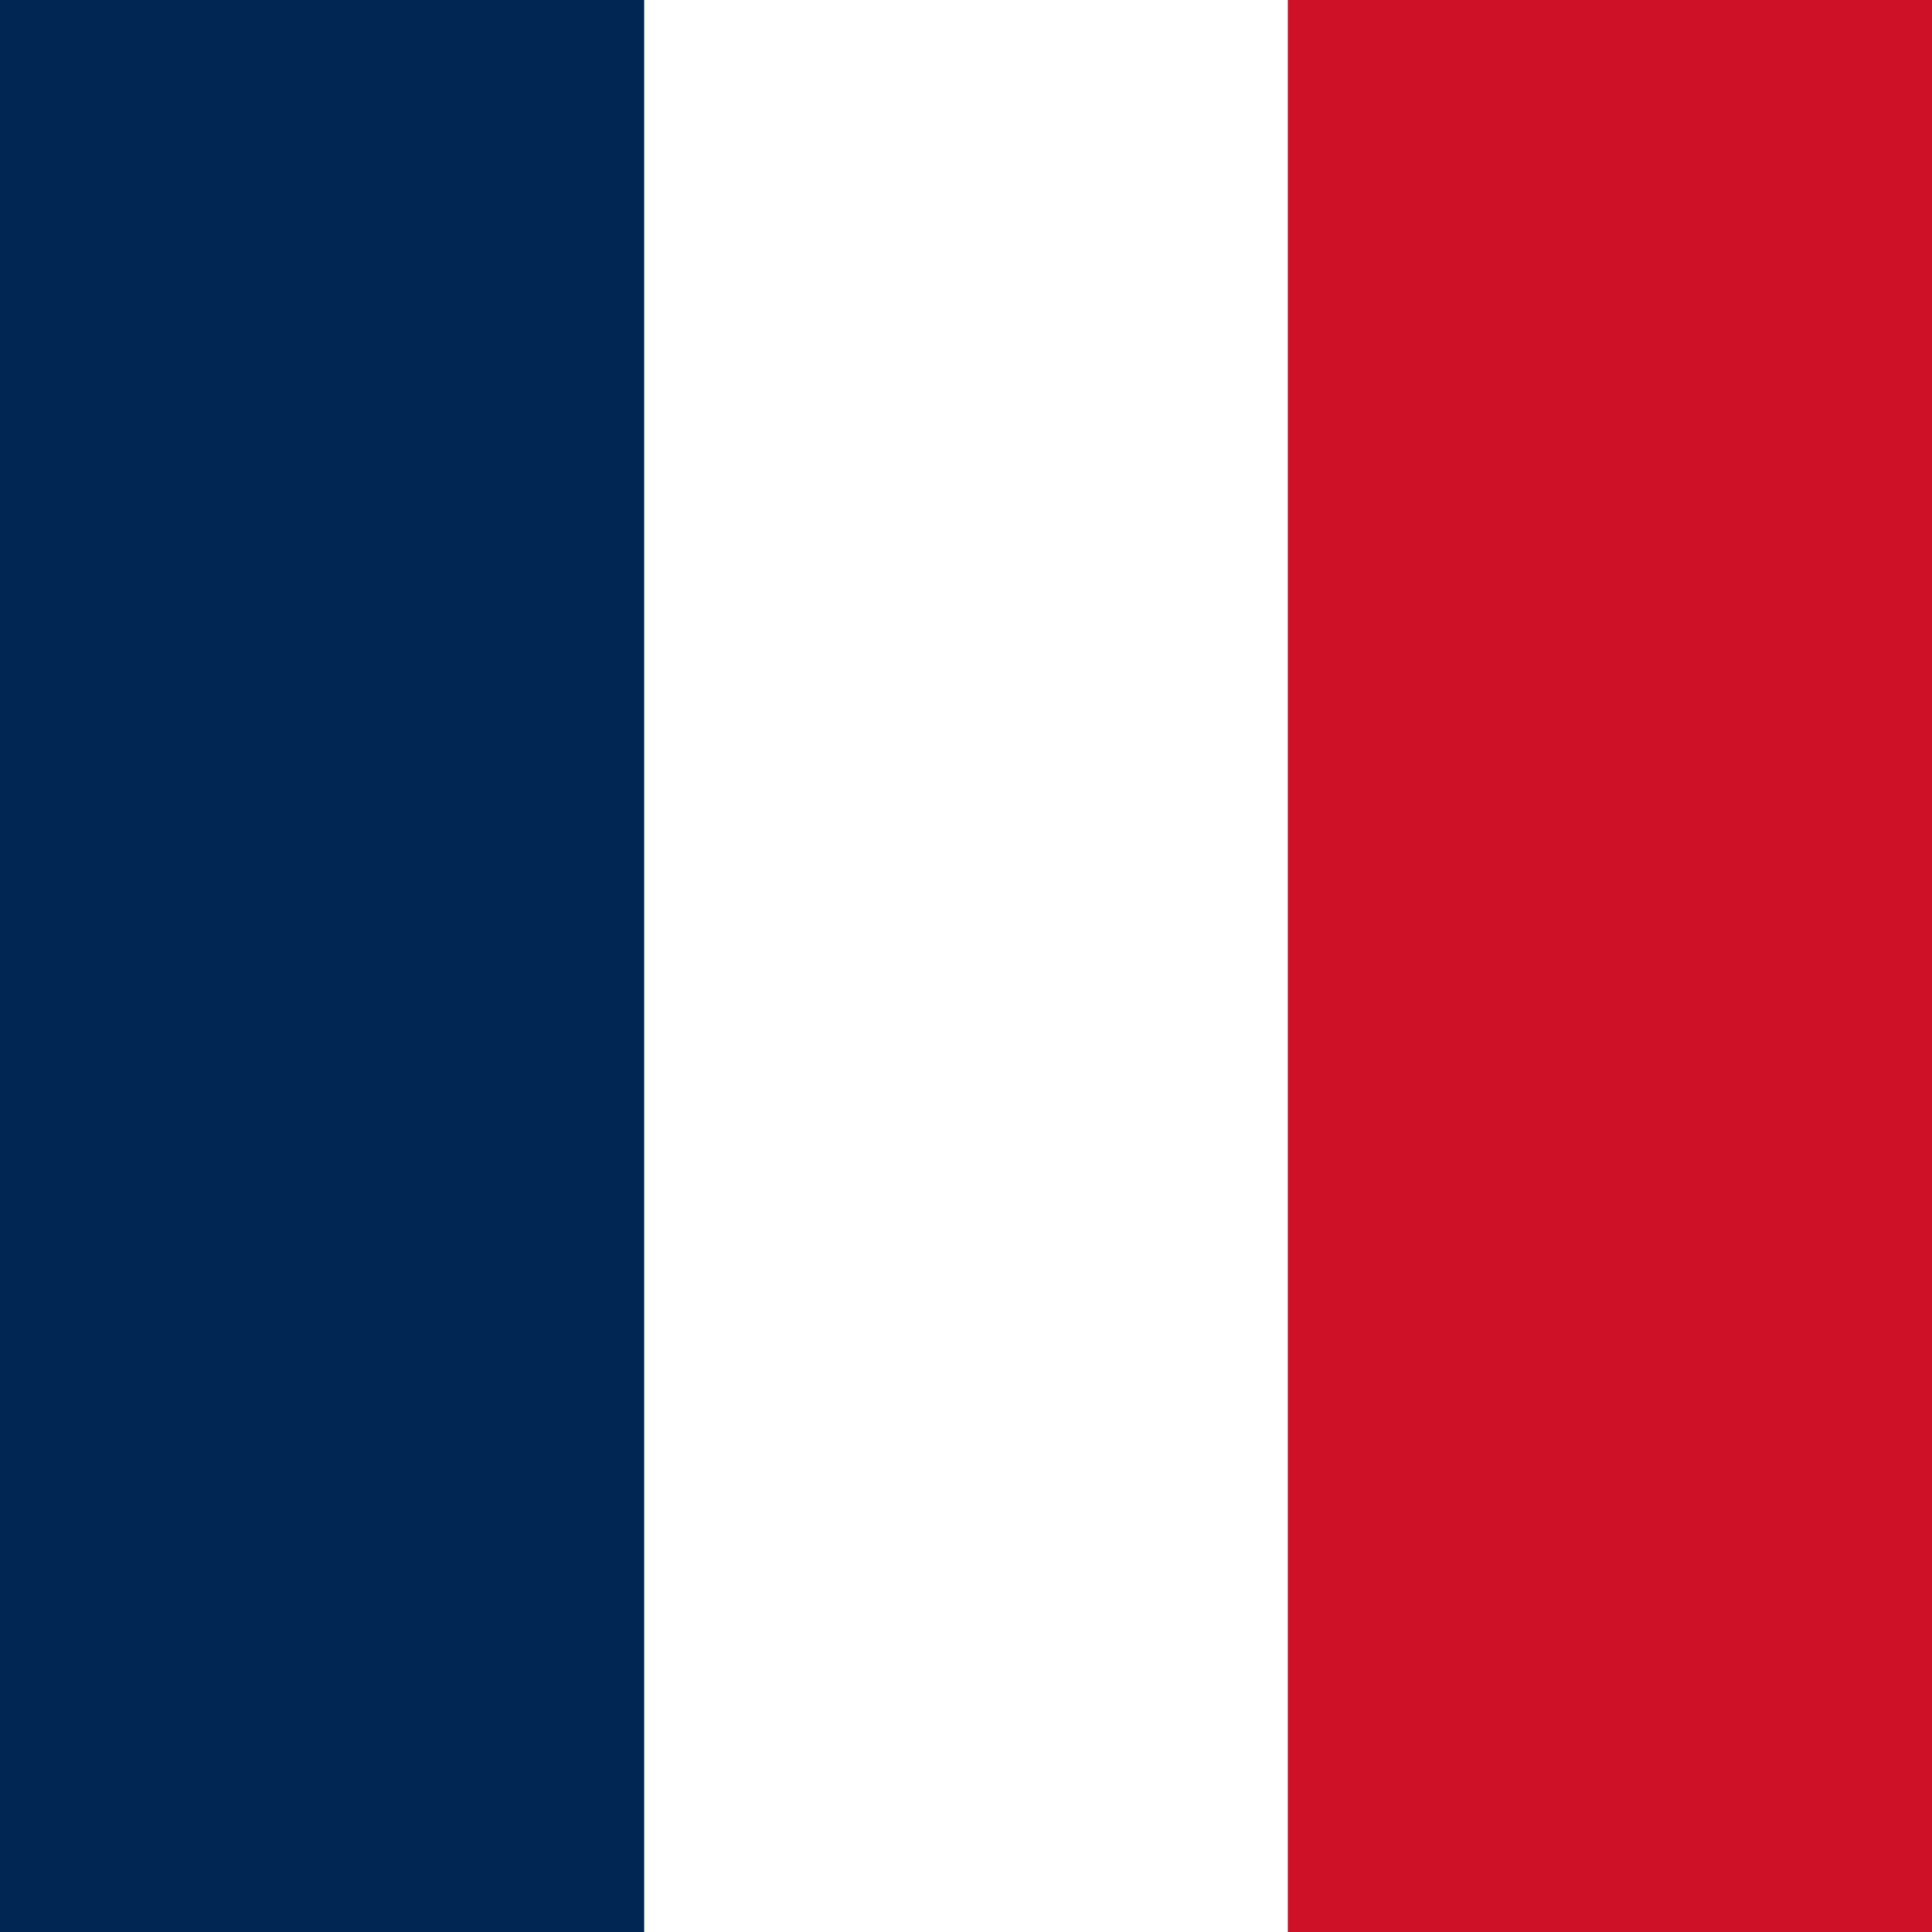
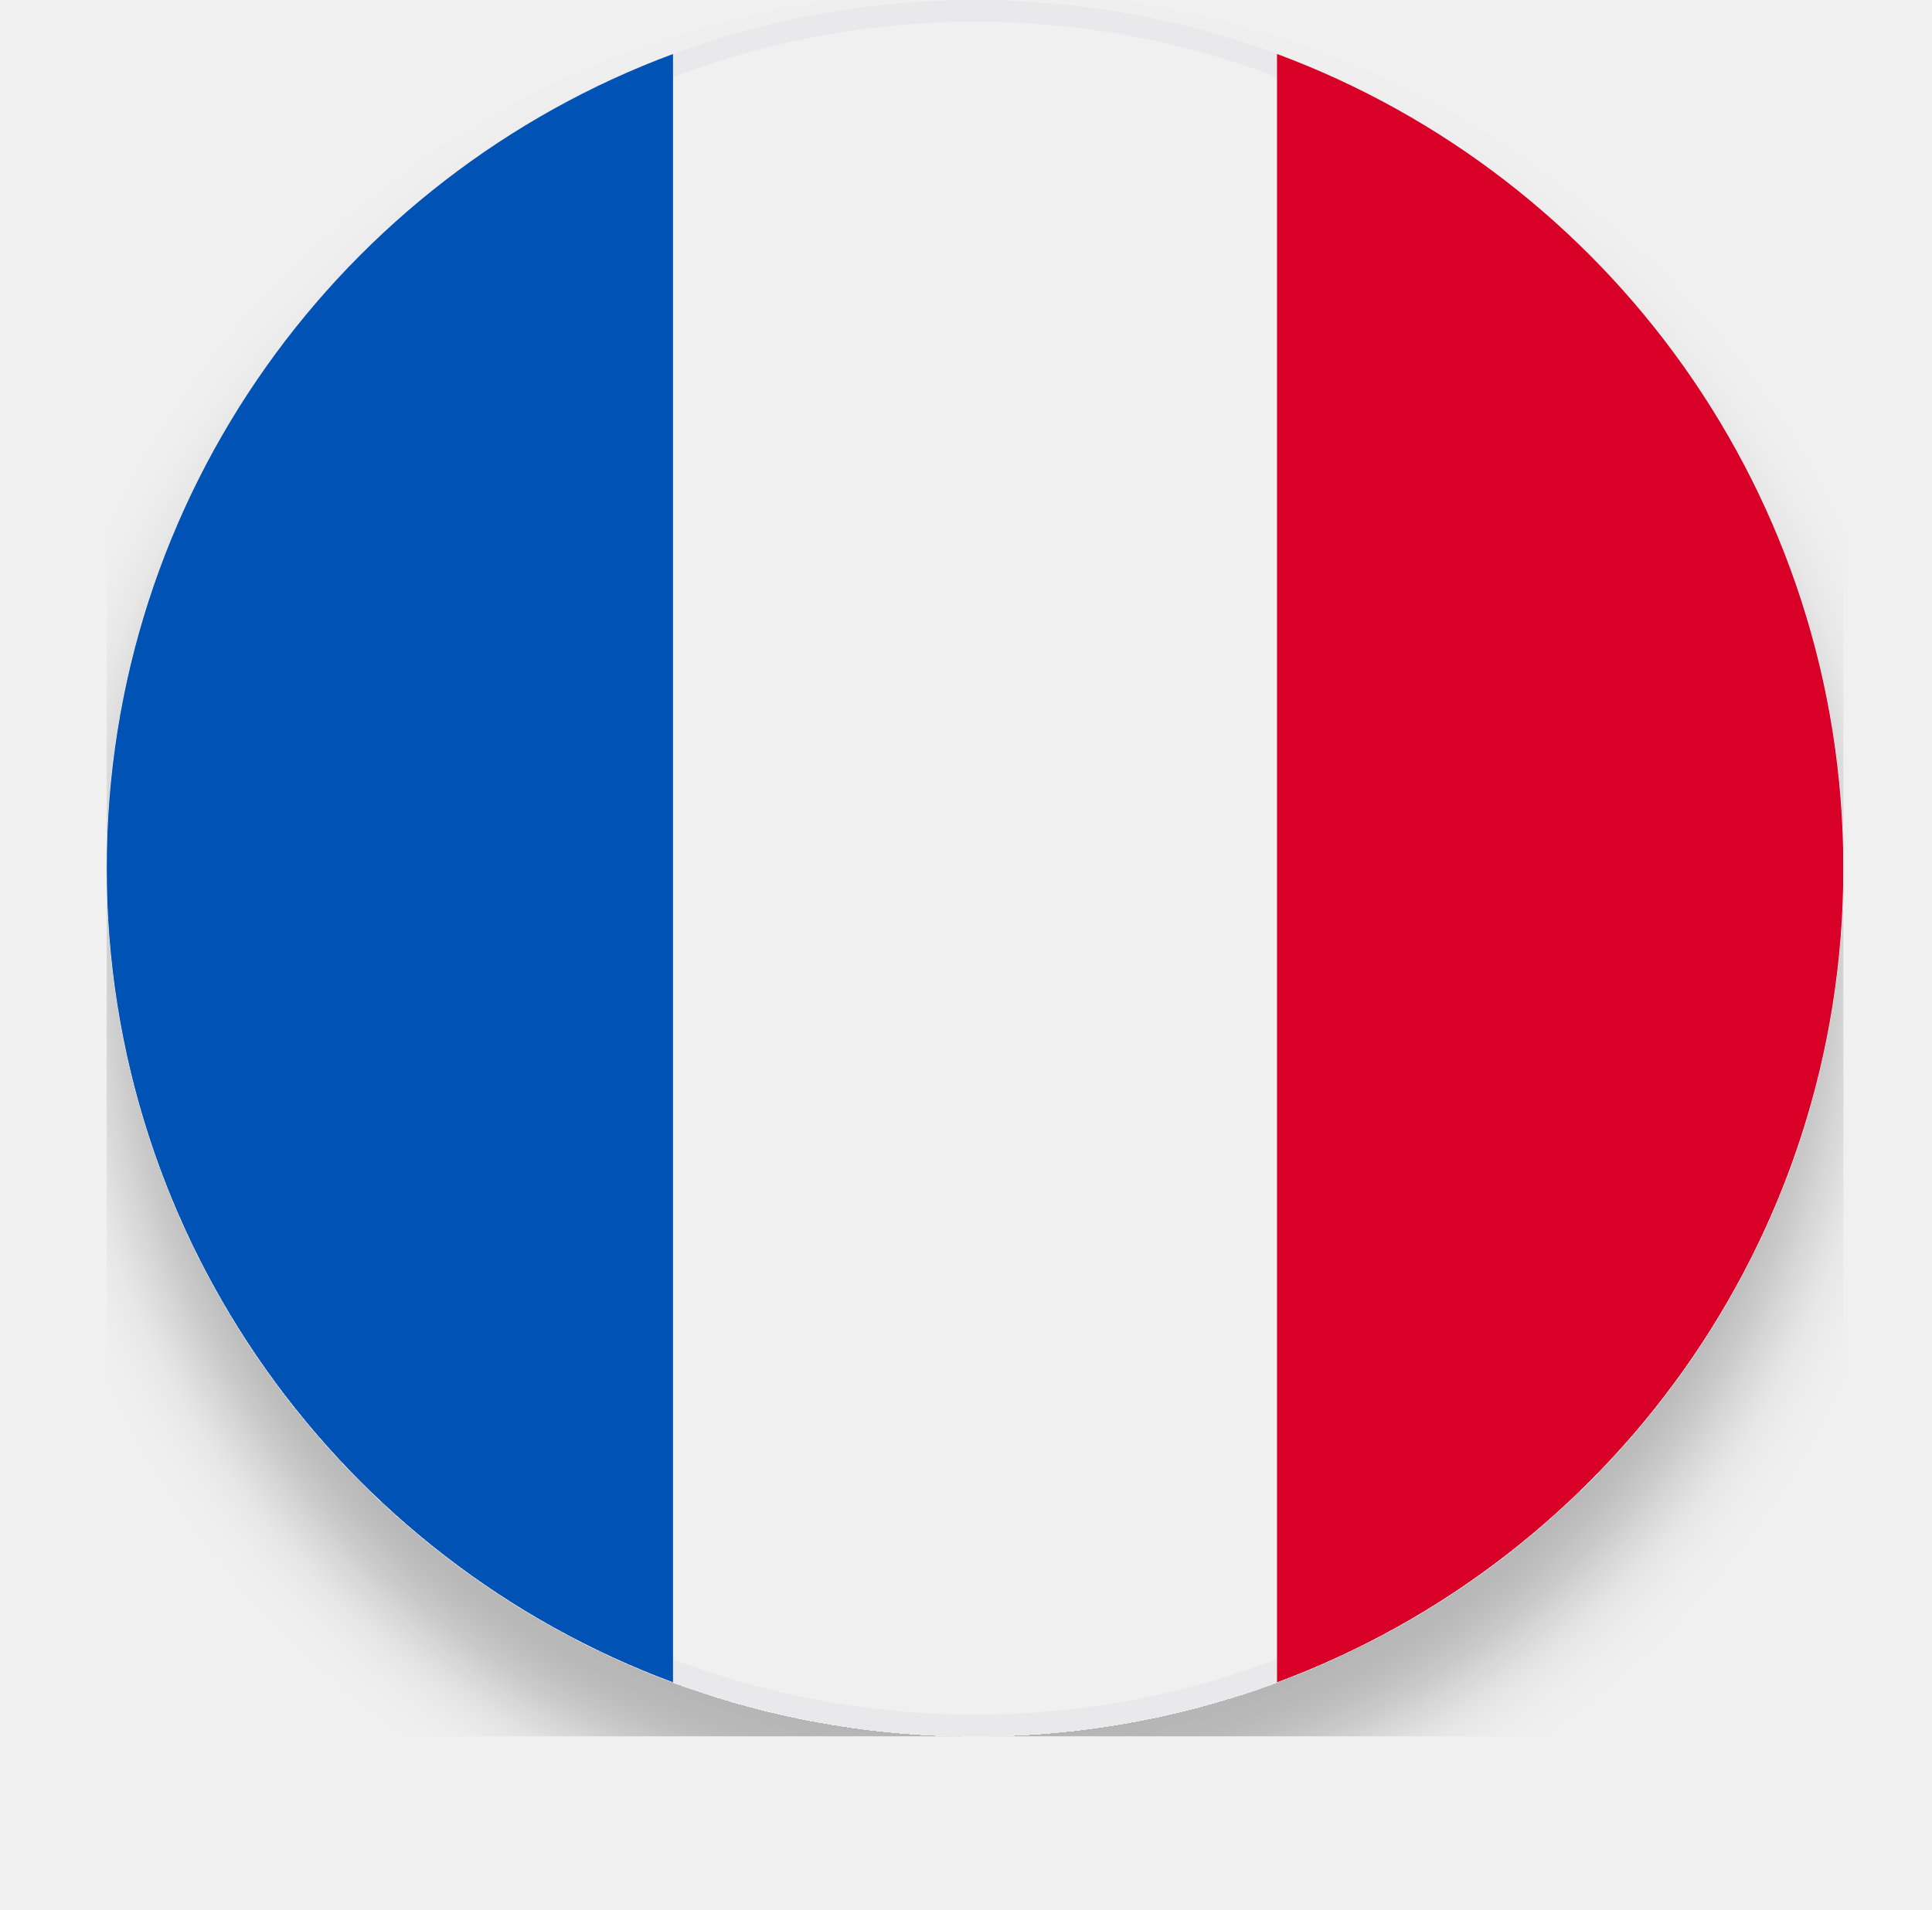
- <svg xmlns="http://www.w3.org/2000/svg" id="flag-icons-fr" viewBox="0 0 512 512">
-   <path fill="#fff" d="M0 0h512v512H0z" />
-   <path fill="#002654" d="M0 0h170.7v512H0z" />
-   <path fill="#ce1126" d="M341.3 0H512v512H341.3z" />
+ <svg xmlns="http://www.w3.org/2000/svg" width="89" height="88" viewBox="0 0 89 88" fill="none">
+   <g clip-path="url(#clip0_10432_86364)" filter="url(#filter0_d_10432_86364)">
+     <path d="M84.416 40C84.416 61.815 66.731 79.5 44.916 79.5C23.101 79.5 5.416 61.815 5.416 40C5.416 18.185 23.101 0.5 44.916 0.5C66.731 0.5 84.416 18.185 84.416 40Z" fill="#F0F0F0" stroke="#E9E8EB" />
+     <path d="M84.915 40C84.915 22.802 74.06 8.14 58.828 2.488V77.513C74.06 71.861 84.915 57.199 84.915 40Z" fill="#D80027" />
+     <path d="M4.916 40C4.916 57.199 15.771 71.861 31.003 77.512V2.488C15.771 8.14 4.916 22.802 4.916 40Z" fill="#0052B4" />
+   </g>
+   <defs>
+     <filter id="filter0_d_10432_86364" x="0.916" y="0" width="88" height="88" filterUnits="userSpaceOnUse" color-interpolation-filters="sRGB">
+       <feFlood flood-opacity="0" result="BackgroundImageFix" />
+       <feColorMatrix in="SourceAlpha" type="matrix" values="0 0 0 0 0 0 0 0 0 0 0 0 0 0 0 0 0 0 127 0" result="hardAlpha" />
+       <feOffset dy="4" />
+       <feGaussianBlur stdDeviation="2" />
+       <feComposite in2="hardAlpha" operator="out" />
+       <feColorMatrix type="matrix" values="0 0 0 0 0 0 0 0 0 0 0 0 0 0 0 0 0 0 0.25 0" />
+       <feBlend mode="normal" in2="BackgroundImageFix" result="effect1_dropShadow_10432_86364" />
+       <feBlend mode="normal" in="SourceGraphic" in2="effect1_dropShadow_10432_86364" result="shape" />
+     </filter>
+     <clipPath id="clip0_10432_86364">
+       <rect width="80" height="80" fill="white" transform="translate(4.91602)" />
+     </clipPath>
+   </defs>
</svg>
